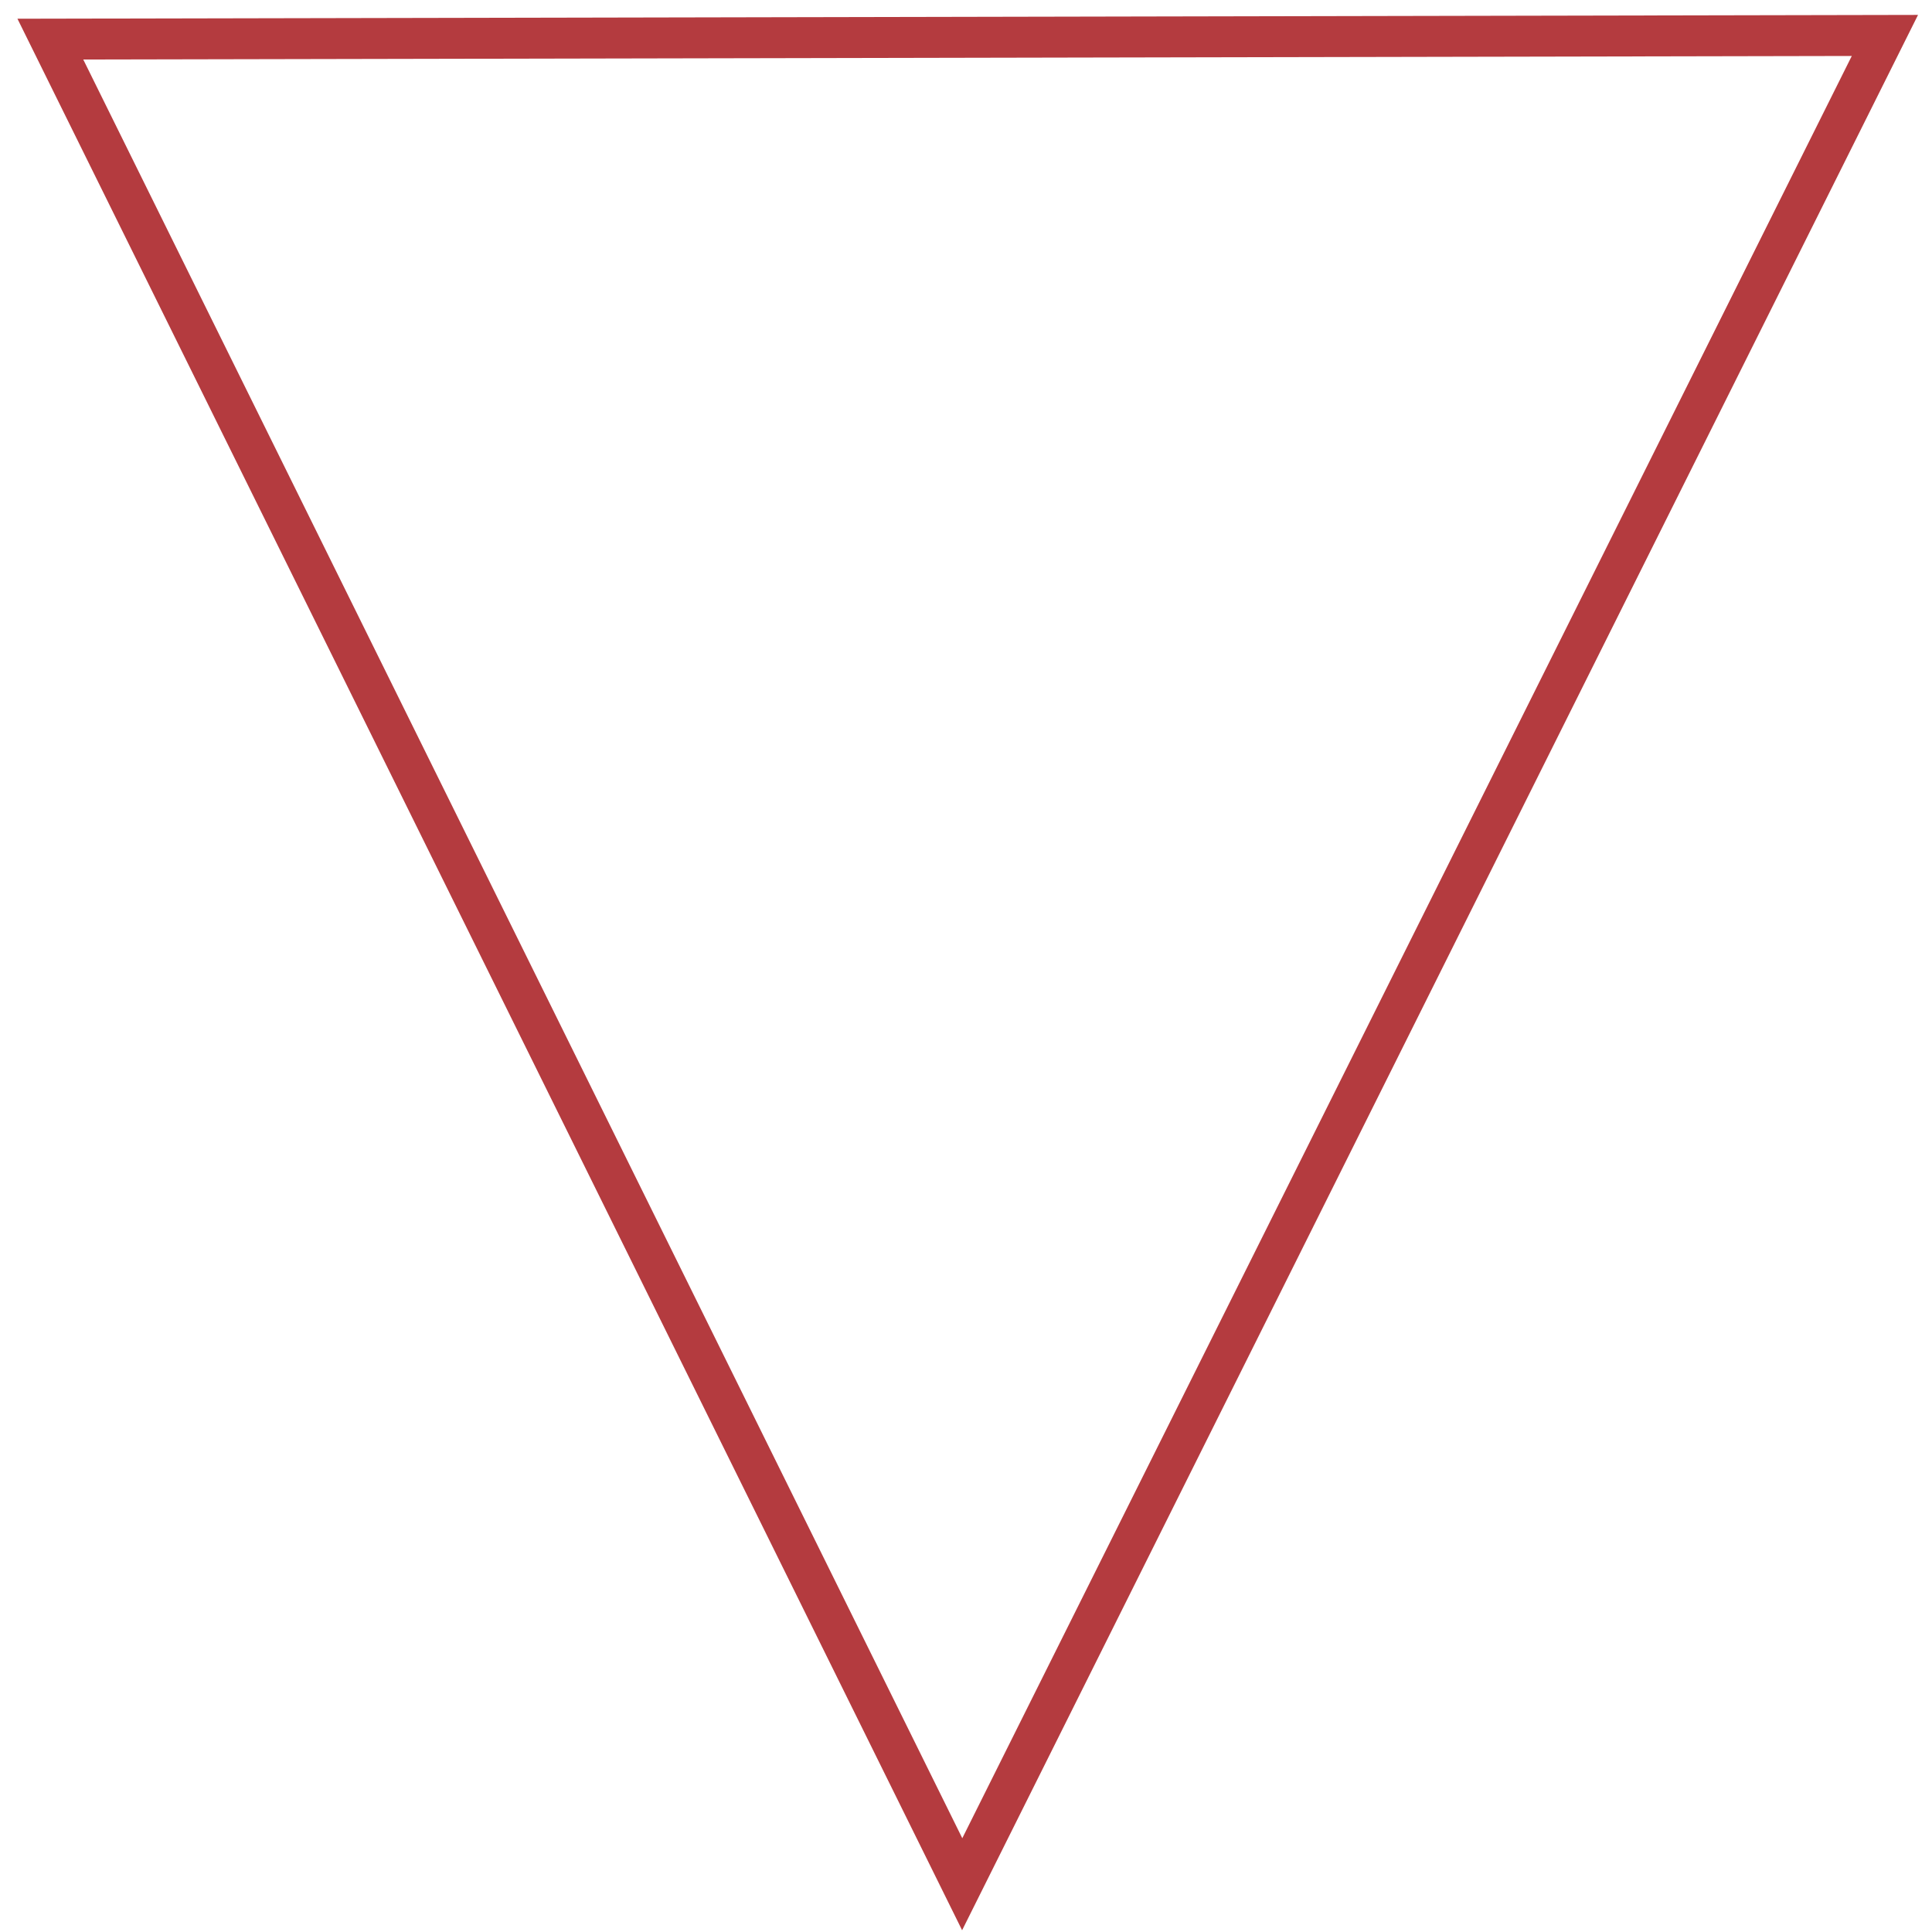
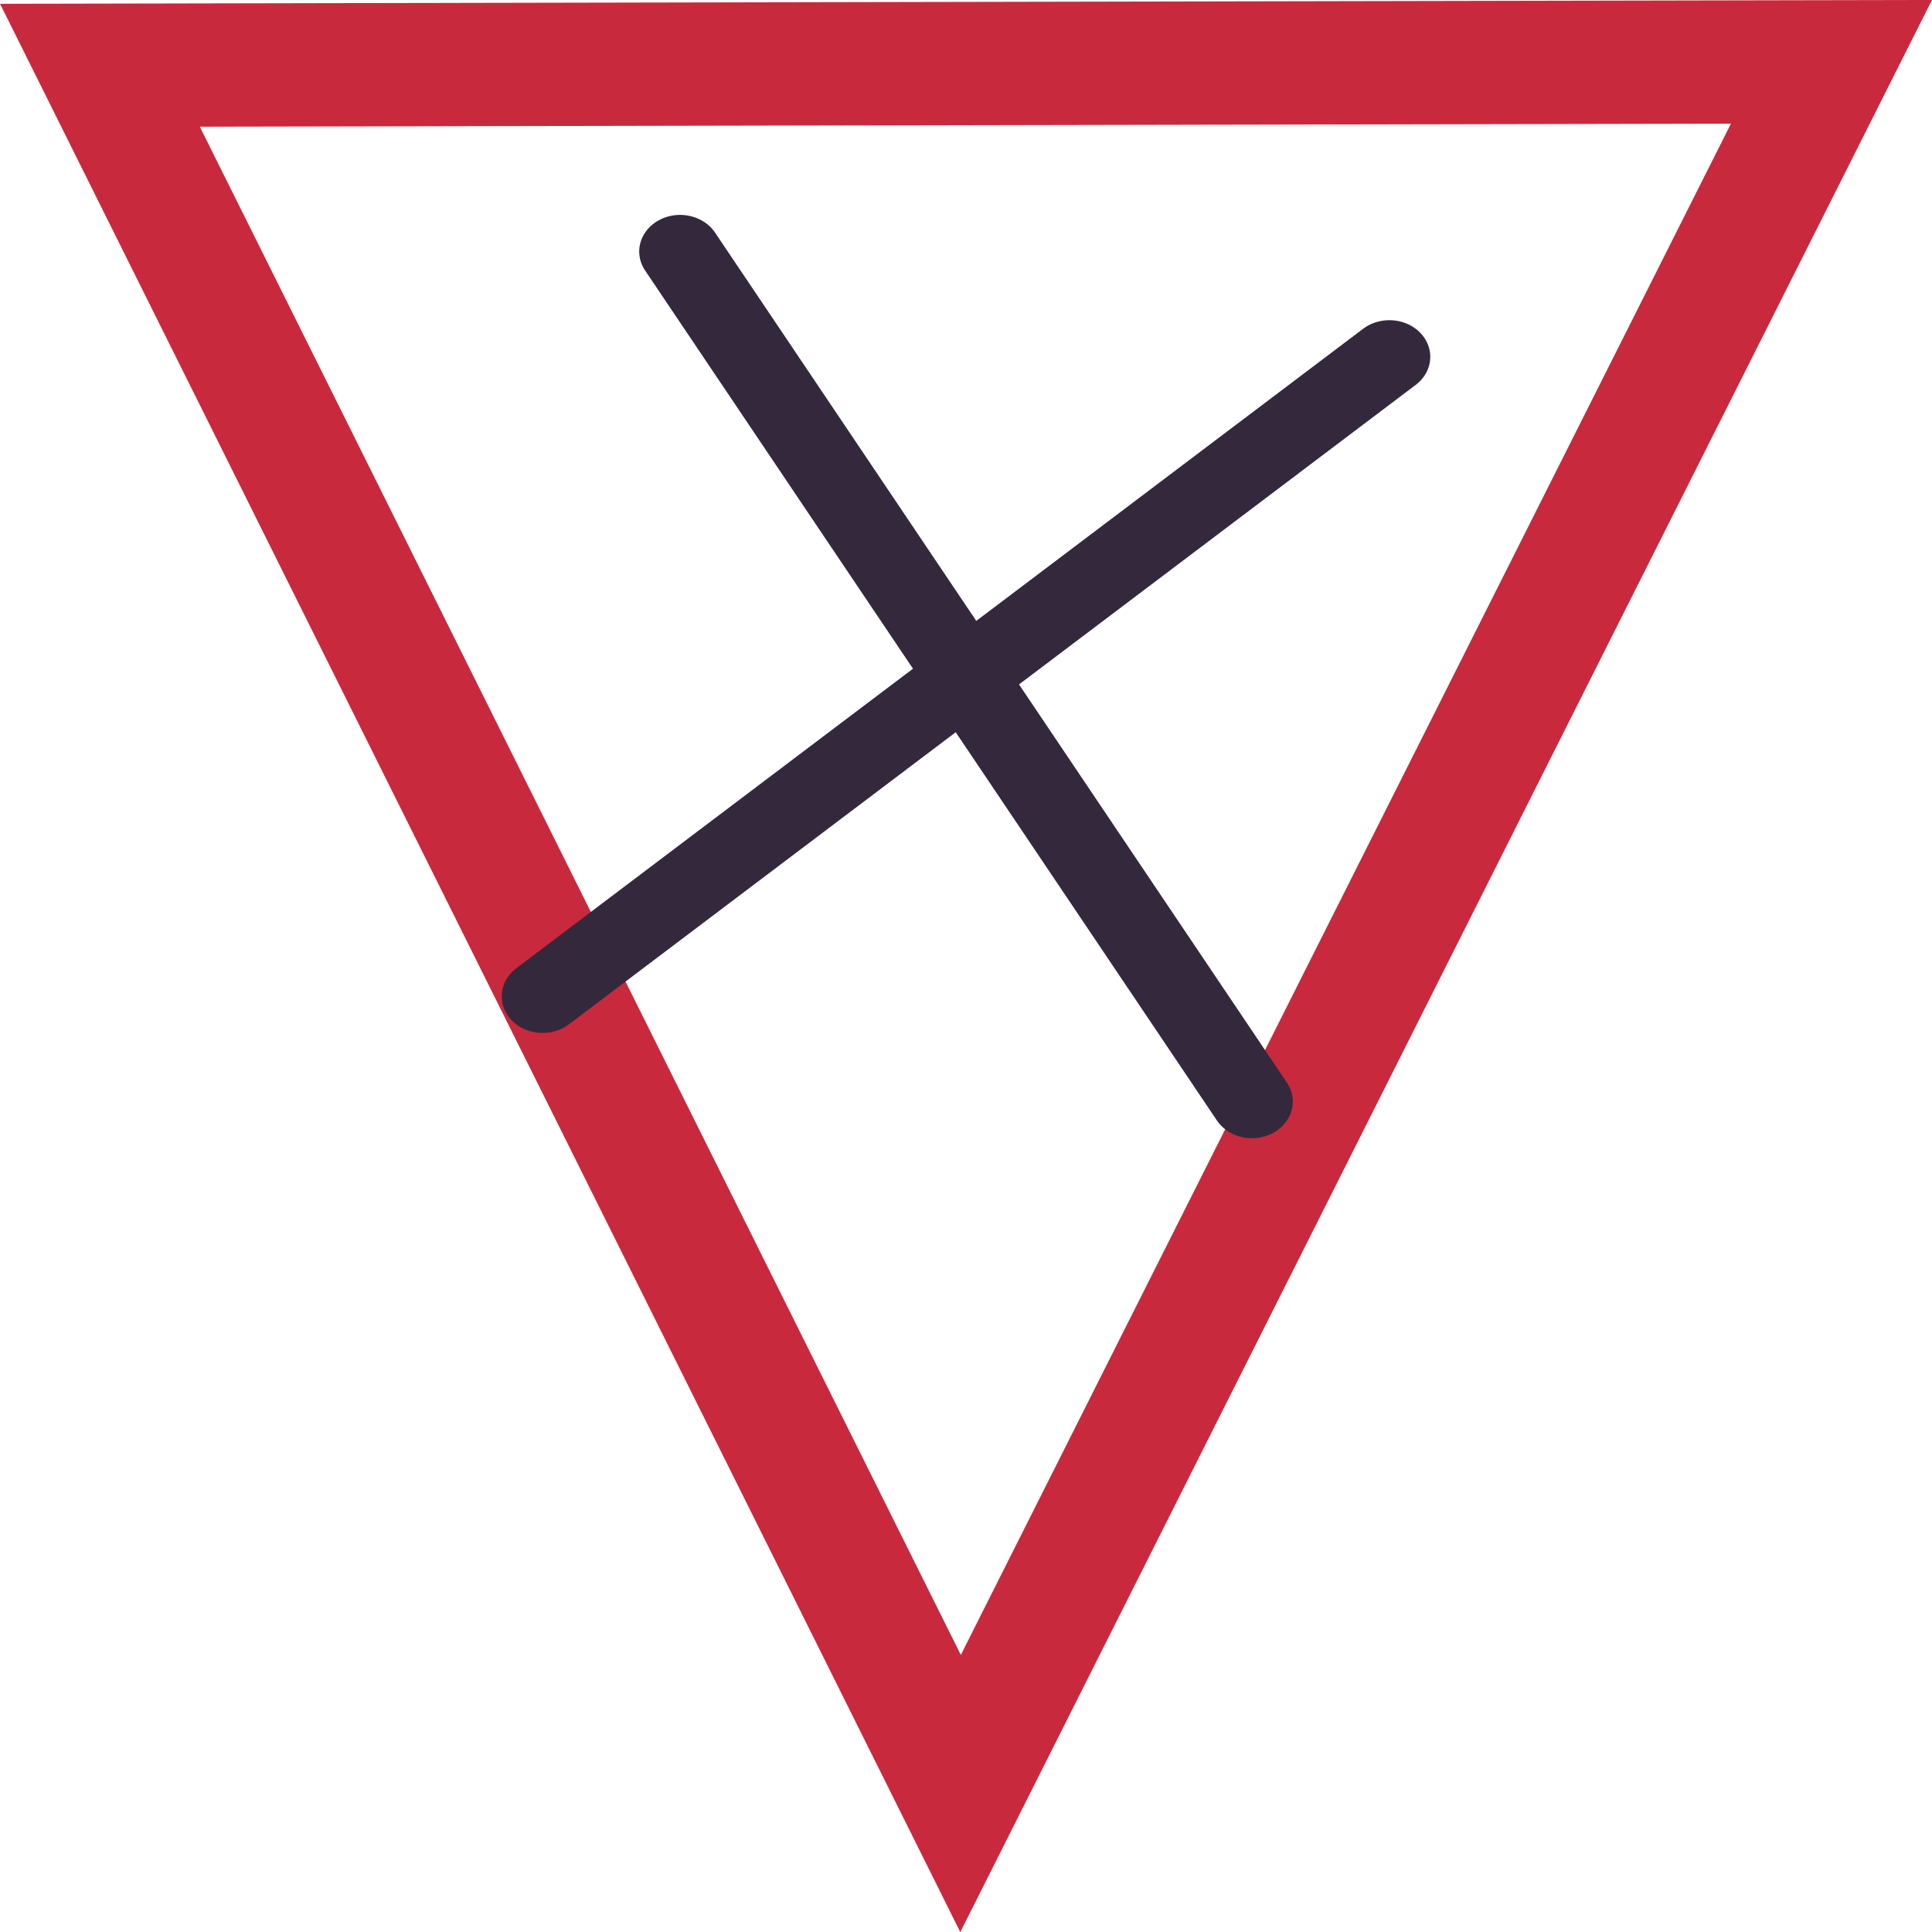
- <svg xmlns="http://www.w3.org/2000/svg" width="32" height="32" viewBox="0 0 32 32" id="svg2" version="1.1">
-   <defs id="defs4" />
-   <g id="layer1" transform="translate(0,-1020.362)">
-     <path style="fill:none;stroke:#b43b3f;stroke-width:0.678px;stroke-linecap:butt;stroke-linejoin:miter;stroke-opacity:1" d="m 0.834,1021.01 15.103,30.561 15.283,-30.622 z" id="path4303" />
+ <svg xmlns="http://www.w3.org/2000/svg" width="32" height="32" viewBox="0 0 32 32" id="svg4607" version="1.1">
+   <defs id="defs4609" />
+   <g style="stroke:#c9293c;stroke-opacity:1" id="layer1" transform="matrix(0.999502,0,0,1.0005,0.00796486,-1020.88)">
+     <g transform="matrix(0.9443127,0,0,0.9362042,0.8603963,65.57609)" id="layer1-3" style="stroke:#c9293c;stroke-width:2.18;stroke-miterlimit:4;stroke-dasharray:none;stroke-opacity:1">
+       <path id="path4303" d="m 0.834,1021.01 15.103,30.561 15.283,-30.622 z" style="fill:none;stroke:#c9293c;stroke-width:2.18;stroke-linecap:butt;stroke-linejoin:miter;stroke-miterlimit:4;stroke-dasharray:none;stroke-opacity:1" />
+     </g>
+   </g>
+   <g style="stroke-width:27.573;stroke-miterlimit:4;stroke-dasharray:none" transform="matrix(0.04909893,0,0,0.04402759,13.61327,10.41771)" id="g9303">
+     <path style="fill:none;fill-rule:evenodd;stroke:#34293c;stroke-width:27.573;stroke-linecap:round;stroke-linejoin:miter;stroke-miterlimit:4;stroke-dasharray:none;stroke-opacity:1" d="M 191.445,-102.376 -94.223,138.187" id="path5777" />
+     <path id="path5779" d="M -47.846,-141.986 145.067,177.797" style="fill:none;fill-rule:evenodd;stroke:#34293c;stroke-width:27.573;stroke-linecap:round;stroke-linejoin:miter;stroke-miterlimit:4;stroke-dasharray:none;stroke-opacity:1" />
  </g>
</svg>
